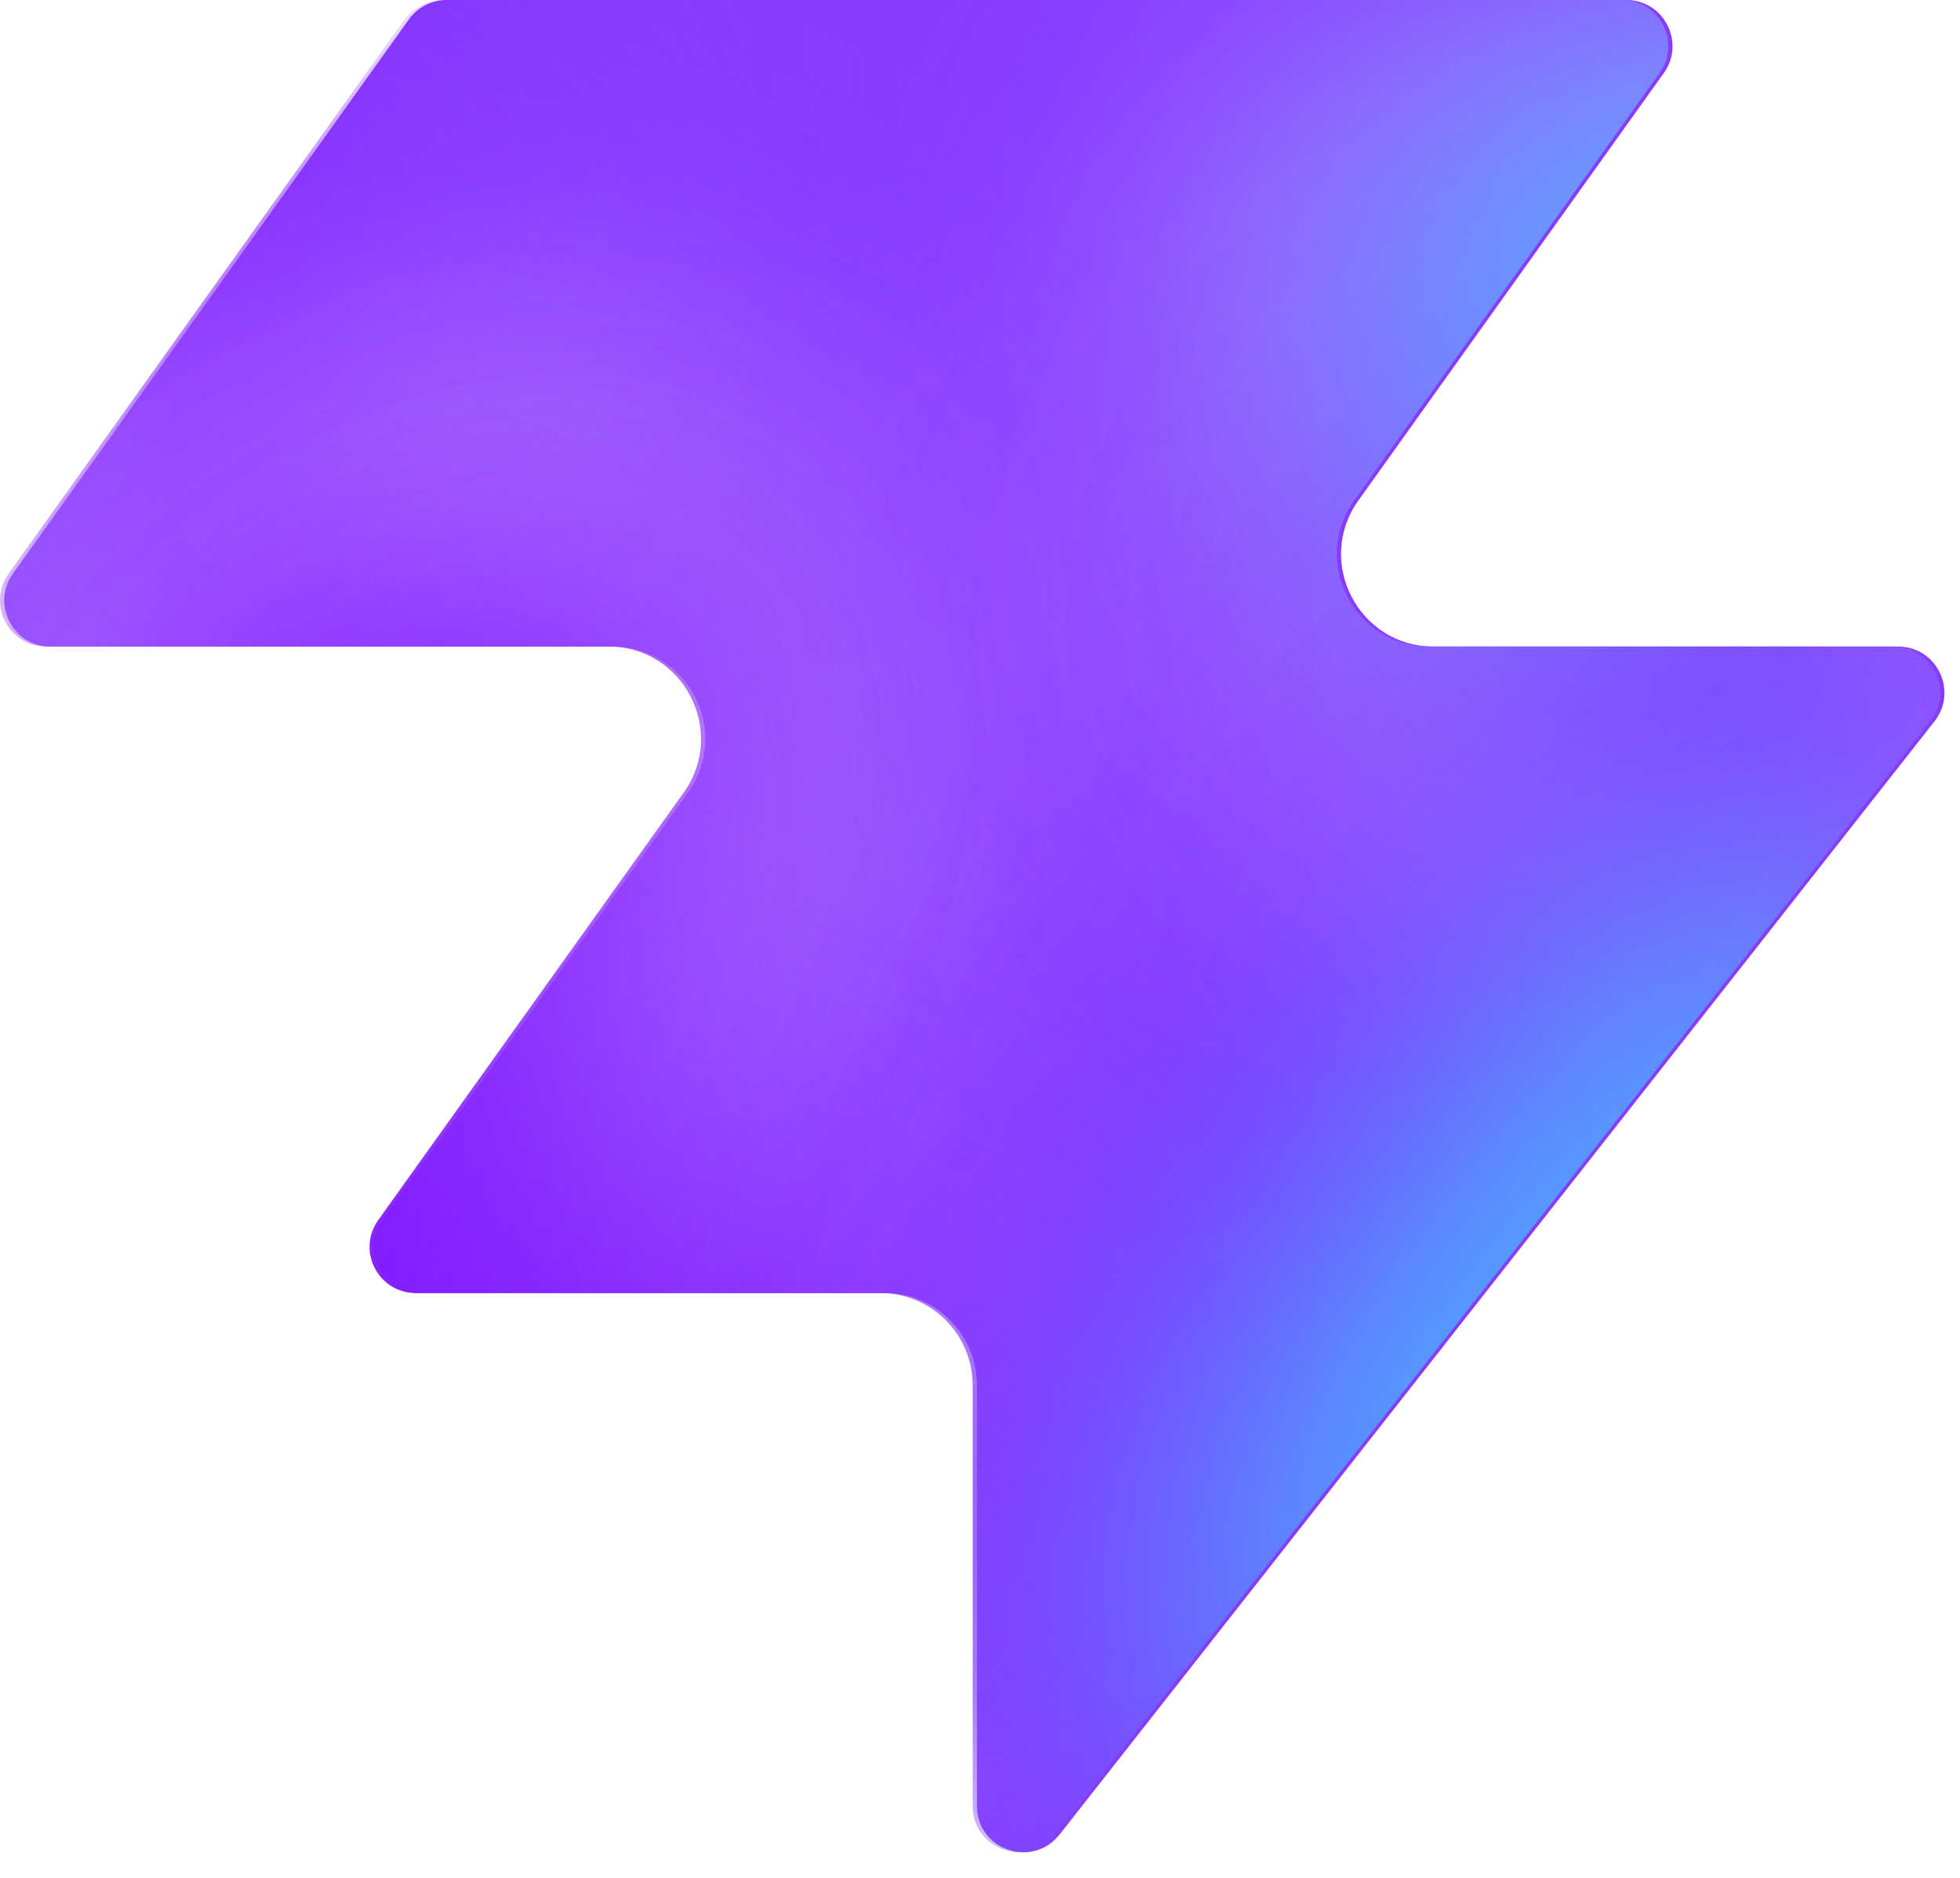
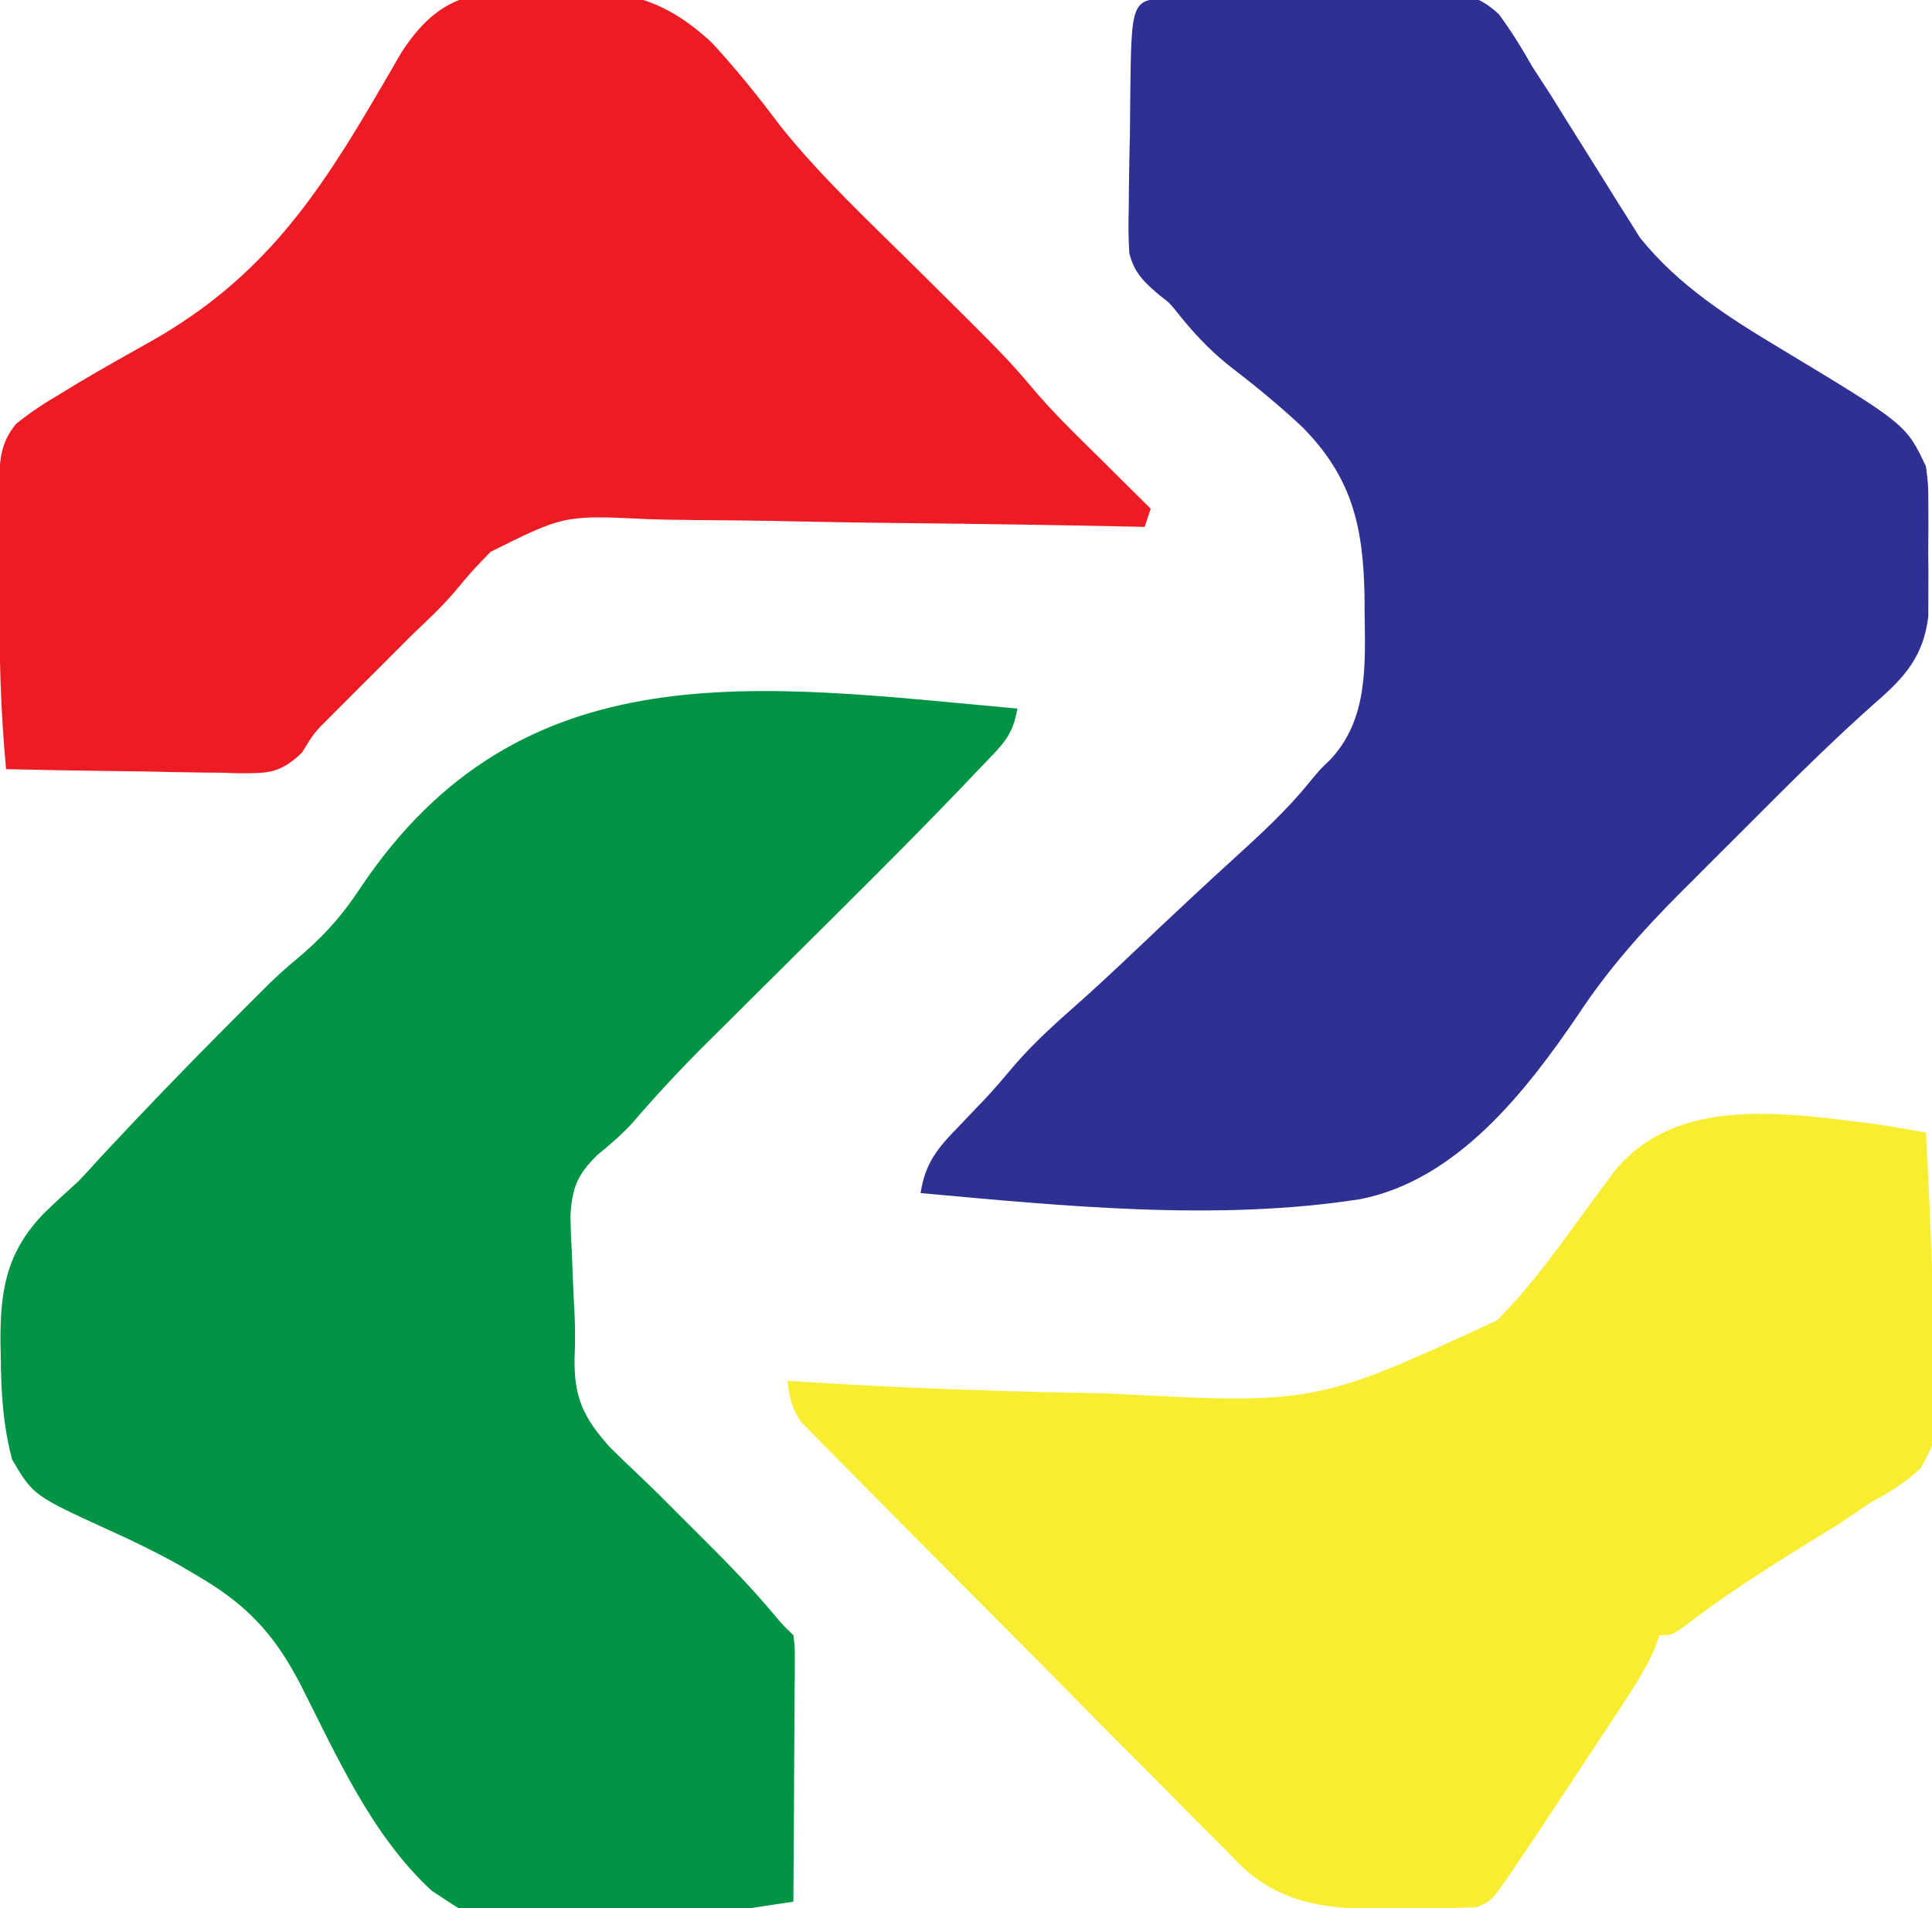
- <svg xmlns="http://www.w3.org/2000/svg" width="48" height="46" fill="none" viewBox="0 0 48 46">
-   <path fill="#863bff" d="M25.946 44.938c-.664.845-2.021.375-2.021-.698V33.937a2.26 2.26 0 0 0-2.262-2.262H10.287c-.92 0-1.456-1.04-.92-1.788l7.48-10.471c1.07-1.497 0-3.578-1.842-3.578H1.237c-.92 0-1.456-1.04-.92-1.788L10.013.474c.214-.297.556-.474.92-.474h28.894c.92 0 1.456 1.04.92 1.788l-7.48 10.471c-1.07 1.498 0 3.579 1.842 3.579h11.377c.943 0 1.473 1.088.89 1.83L25.947 44.94z" style="fill:#863bff;fill:color(display-p3 .525 .23 1);fill-opacity:1" />
-   <mask id="a" width="48" height="46" x="0" y="0" maskUnits="userSpaceOnUse" style="mask-type:alpha">
-     <path fill="#000" d="M25.842 44.938c-.664.844-2.021.375-2.021-.698V33.937a2.26 2.26 0 0 0-2.262-2.262H10.183c-.92 0-1.456-1.04-.92-1.788l7.48-10.471c1.07-1.498 0-3.579-1.842-3.579H1.133c-.92 0-1.456-1.04-.92-1.787L9.91.473c.214-.297.556-.474.92-.474h28.894c.92 0 1.456 1.04.92 1.788l-7.48 10.471c-1.07 1.498 0 3.578 1.842 3.578h11.377c.943 0 1.473 1.088.89 1.832L25.843 44.94z" style="fill:#000;fill-opacity:1" />
-   </mask>
-   <g mask="url(#a)">
-     <g filter="url(#b)">
-       <ellipse cx="5.508" cy="14.704" fill="#ede6ff" rx="5.508" ry="14.704" style="fill:#ede6ff;fill:color(display-p3 .927 .903 1);fill-opacity:1" transform="matrix(.00324 1 1 -.00324 -4.47 31.516)" />
-     </g>
-     <g filter="url(#c)">
-       <ellipse cx="10.399" cy="29.851" fill="#ede6ff" rx="10.399" ry="29.851" style="fill:#ede6ff;fill:color(display-p3 .927 .903 1);fill-opacity:1" transform="matrix(.00324 1 1 -.00324 -39.328 7.883)" />
-     </g>
-     <g filter="url(#d)">
-       <ellipse cx="5.508" cy="30.487" fill="#7e14ff" rx="5.508" ry="30.487" style="fill:#7e14ff;fill:color(display-p3 .492 .077 1);fill-opacity:1" transform="rotate(89.814 -25.913 -14.639)scale(1 -1)" />
-     </g>
-     <g filter="url(#e)">
-       <ellipse cx="5.508" cy="30.599" fill="#7e14ff" rx="5.508" ry="30.599" style="fill:#7e14ff;fill:color(display-p3 .492 .077 1);fill-opacity:1" transform="rotate(89.814 -32.644 -3.334)scale(1 -1)" />
-     </g>
-     <g filter="url(#f)">
-       <ellipse cx="5.508" cy="30.599" fill="#7e14ff" rx="5.508" ry="30.599" style="fill:#7e14ff;fill:color(display-p3 .492 .077 1);fill-opacity:1" transform="matrix(.00324 1 1 -.00324 -34.34 30.47)" />
-     </g>
-     <g filter="url(#g)">
-       <ellipse cx="14.072" cy="22.078" fill="#ede6ff" rx="14.072" ry="22.078" style="fill:#ede6ff;fill:color(display-p3 .927 .903 1);fill-opacity:1" transform="rotate(93.35 24.506 48.493)scale(-1 1)" />
-     </g>
-     <g filter="url(#h)">
-       <ellipse cx="3.47" cy="21.501" fill="#7e14ff" rx="3.47" ry="21.501" style="fill:#7e14ff;fill:color(display-p3 .492 .077 1);fill-opacity:1" transform="rotate(89.009 28.708 47.59)scale(-1 1)" />
-     </g>
-     <g filter="url(#i)">
-       <ellipse cx="3.47" cy="21.501" fill="#7e14ff" rx="3.47" ry="21.501" style="fill:#7e14ff;fill:color(display-p3 .492 .077 1);fill-opacity:1" transform="rotate(89.009 28.708 47.59)scale(-1 1)" />
-     </g>
-     <g filter="url(#j)">
-       <ellipse cx=".387" cy="8.972" fill="#7e14ff" rx="4.407" ry="29.108" style="fill:#7e14ff;fill:color(display-p3 .492 .077 1);fill-opacity:1" transform="rotate(39.51 .387 8.972)" />
-     </g>
-     <g filter="url(#k)">
-       <ellipse cx="47.523" cy="-6.092" fill="#7e14ff" rx="4.407" ry="29.108" style="fill:#7e14ff;fill:color(display-p3 .492 .077 1);fill-opacity:1" transform="rotate(37.892 47.523 -6.092)" />
-     </g>
-     <g filter="url(#l)">
-       <ellipse cx="41.412" cy="6.333" fill="#47bfff" rx="5.971" ry="9.665" style="fill:#47bfff;fill:color(display-p3 .28 .748 1);fill-opacity:1" transform="rotate(37.892 41.412 6.333)" />
-     </g>
-     <g filter="url(#m)">
-       <ellipse cx="-1.879" cy="38.332" fill="#7e14ff" rx="4.407" ry="29.108" style="fill:#7e14ff;fill:color(display-p3 .492 .077 1);fill-opacity:1" transform="rotate(37.892 -1.88 38.332)" />
-     </g>
-     <g filter="url(#n)">
-       <ellipse cx="-1.879" cy="38.332" fill="#7e14ff" rx="4.407" ry="29.108" style="fill:#7e14ff;fill:color(display-p3 .492 .077 1);fill-opacity:1" transform="rotate(37.892 -1.88 38.332)" />
-     </g>
-     <g filter="url(#o)">
-       <ellipse cx="35.651" cy="29.907" fill="#7e14ff" rx="4.407" ry="29.108" style="fill:#7e14ff;fill:color(display-p3 .492 .077 1);fill-opacity:1" transform="rotate(37.892 35.651 29.907)" />
-     </g>
-     <g filter="url(#p)">
-       <ellipse cx="38.418" cy="32.4" fill="#47bfff" rx="5.971" ry="15.297" style="fill:#47bfff;fill:color(display-p3 .28 .748 1);fill-opacity:1" transform="rotate(37.892 38.418 32.4)" />
-     </g>
-   </g>
-   <defs>
-     <filter id="b" width="60.045" height="41.654" x="-19.77" y="16.149" color-interpolation-filters="sRGB" filterUnits="userSpaceOnUse">
-       <feFlood flood-opacity="0" result="BackgroundImageFix" />
-       <feBlend in="SourceGraphic" in2="BackgroundImageFix" result="shape" />
-       <feGaussianBlur result="effect1_foregroundBlur_2002_17158" stdDeviation="7.659" />
-     </filter>
-     <filter id="c" width="90.34" height="51.437" x="-54.613" y="-7.533" color-interpolation-filters="sRGB" filterUnits="userSpaceOnUse">
-       <feFlood flood-opacity="0" result="BackgroundImageFix" />
-       <feBlend in="SourceGraphic" in2="BackgroundImageFix" result="shape" />
-       <feGaussianBlur result="effect1_foregroundBlur_2002_17158" stdDeviation="7.659" />
-     </filter>
-     <filter id="d" width="79.355" height="29.4" x="-49.64" y="2.03" color-interpolation-filters="sRGB" filterUnits="userSpaceOnUse">
-       <feFlood flood-opacity="0" result="BackgroundImageFix" />
-       <feBlend in="SourceGraphic" in2="BackgroundImageFix" result="shape" />
-       <feGaussianBlur result="effect1_foregroundBlur_2002_17158" stdDeviation="4.596" />
-     </filter>
-     <filter id="e" width="79.579" height="29.4" x="-45.045" y="20.029" color-interpolation-filters="sRGB" filterUnits="userSpaceOnUse">
-       <feFlood flood-opacity="0" result="BackgroundImageFix" />
-       <feBlend in="SourceGraphic" in2="BackgroundImageFix" result="shape" />
-       <feGaussianBlur result="effect1_foregroundBlur_2002_17158" stdDeviation="4.596" />
-     </filter>
-     <filter id="f" width="79.579" height="29.4" x="-43.513" y="21.178" color-interpolation-filters="sRGB" filterUnits="userSpaceOnUse">
-       <feFlood flood-opacity="0" result="BackgroundImageFix" />
-       <feBlend in="SourceGraphic" in2="BackgroundImageFix" result="shape" />
-       <feGaussianBlur result="effect1_foregroundBlur_2002_17158" stdDeviation="4.596" />
-     </filter>
-     <filter id="g" width="74.749" height="58.852" x="15.756" y="-17.901" color-interpolation-filters="sRGB" filterUnits="userSpaceOnUse">
-       <feFlood flood-opacity="0" result="BackgroundImageFix" />
-       <feBlend in="SourceGraphic" in2="BackgroundImageFix" result="shape" />
-       <feGaussianBlur result="effect1_foregroundBlur_2002_17158" stdDeviation="7.659" />
-     </filter>
-     <filter id="h" width="61.377" height="25.362" x="23.548" y="2.284" color-interpolation-filters="sRGB" filterUnits="userSpaceOnUse">
-       <feFlood flood-opacity="0" result="BackgroundImageFix" />
-       <feBlend in="SourceGraphic" in2="BackgroundImageFix" result="shape" />
-       <feGaussianBlur result="effect1_foregroundBlur_2002_17158" stdDeviation="4.596" />
-     </filter>
-     <filter id="i" width="61.377" height="25.362" x="23.548" y="2.284" color-interpolation-filters="sRGB" filterUnits="userSpaceOnUse">
-       <feFlood flood-opacity="0" result="BackgroundImageFix" />
-       <feBlend in="SourceGraphic" in2="BackgroundImageFix" result="shape" />
-       <feGaussianBlur result="effect1_foregroundBlur_2002_17158" stdDeviation="4.596" />
-     </filter>
-     <filter id="j" width="56.045" height="63.649" x="-27.636" y="-22.853" color-interpolation-filters="sRGB" filterUnits="userSpaceOnUse">
-       <feFlood flood-opacity="0" result="BackgroundImageFix" />
-       <feBlend in="SourceGraphic" in2="BackgroundImageFix" result="shape" />
-       <feGaussianBlur result="effect1_foregroundBlur_2002_17158" stdDeviation="4.596" />
-     </filter>
-     <filter id="k" width="54.814" height="64.646" x="20.116" y="-38.415" color-interpolation-filters="sRGB" filterUnits="userSpaceOnUse">
-       <feFlood flood-opacity="0" result="BackgroundImageFix" />
-       <feBlend in="SourceGraphic" in2="BackgroundImageFix" result="shape" />
-       <feGaussianBlur result="effect1_foregroundBlur_2002_17158" stdDeviation="4.596" />
-     </filter>
-     <filter id="l" width="33.541" height="35.313" x="24.641" y="-11.323" color-interpolation-filters="sRGB" filterUnits="userSpaceOnUse">
-       <feFlood flood-opacity="0" result="BackgroundImageFix" />
-       <feBlend in="SourceGraphic" in2="BackgroundImageFix" result="shape" />
-       <feGaussianBlur result="effect1_foregroundBlur_2002_17158" stdDeviation="4.596" />
-     </filter>
-     <filter id="m" width="54.814" height="64.646" x="-29.286" y="6.009" color-interpolation-filters="sRGB" filterUnits="userSpaceOnUse">
-       <feFlood flood-opacity="0" result="BackgroundImageFix" />
-       <feBlend in="SourceGraphic" in2="BackgroundImageFix" result="shape" />
-       <feGaussianBlur result="effect1_foregroundBlur_2002_17158" stdDeviation="4.596" />
-     </filter>
-     <filter id="n" width="54.814" height="64.646" x="-29.286" y="6.009" color-interpolation-filters="sRGB" filterUnits="userSpaceOnUse">
-       <feFlood flood-opacity="0" result="BackgroundImageFix" />
-       <feBlend in="SourceGraphic" in2="BackgroundImageFix" result="shape" />
-       <feGaussianBlur result="effect1_foregroundBlur_2002_17158" stdDeviation="4.596" />
-     </filter>
-     <filter id="o" width="54.814" height="64.646" x="8.244" y="-2.416" color-interpolation-filters="sRGB" filterUnits="userSpaceOnUse">
-       <feFlood flood-opacity="0" result="BackgroundImageFix" />
-       <feBlend in="SourceGraphic" in2="BackgroundImageFix" result="shape" />
-       <feGaussianBlur result="effect1_foregroundBlur_2002_17158" stdDeviation="4.596" />
-     </filter>
-     <filter id="p" width="39.409" height="43.623" x="18.713" y="10.588" color-interpolation-filters="sRGB" filterUnits="userSpaceOnUse">
-       <feFlood flood-opacity="0" result="BackgroundImageFix" />
-       <feBlend in="SourceGraphic" in2="BackgroundImageFix" result="shape" />
-       <feGaussianBlur result="effect1_foregroundBlur_2002_17158" stdDeviation="4.596" />
-     </filter>
-   </defs>
+ <svg xmlns="http://www.w3.org/2000/svg" version="1.1" width="319" height="315">
+   <path d="M0 0 C1.115 -0.035 2.231 -0.071 3.38 -0.107 C7.834 -0.215 12.289 -0.304 16.744 -0.364 C20.124 -0.41 23.501 -0.477 26.879 -0.597 C30.776 -0.725 34.668 -0.78 38.566 -0.821 C39.769 -0.875 40.971 -0.929 42.21 -0.984 C47.29 -0.973 50.476 -0.948 54.269 2.643 C56.328 5.444 58.082 8.258 59.781 11.288 C60.815 12.896 61.855 14.5 62.906 16.097 C63.867 17.638 64.826 19.181 65.781 20.726 C66.818 22.377 67.856 24.028 68.894 25.679 C70.253 27.845 71.611 30.012 72.954 32.188 C73.946 33.792 74.957 35.384 75.969 36.976 C76.498 37.825 77.028 38.675 77.574 39.55 C83.955 47.467 92.149 52.675 100.781 57.851 C121.479 70.339 121.479 70.339 124.781 77.288 C125.169 80.331 125.169 80.331 125.179 83.69 C125.183 84.911 125.187 86.131 125.191 87.388 C125.174 89.287 125.174 89.287 125.156 91.226 C125.168 92.488 125.179 93.751 125.191 95.052 C125.187 96.273 125.183 97.495 125.179 98.753 C125.176 99.863 125.173 100.973 125.169 102.116 C124.383 108.543 121.357 112.052 116.582 116.183 C109.45 122.49 102.736 129.182 96.016 135.923 C93.957 137.987 91.894 140.045 89.83 142.103 C88.494 143.439 87.159 144.775 85.824 146.112 C85.22 146.715 84.615 147.317 83.993 147.937 C77.843 154.121 72.271 160.393 67.465 167.683 C58.758 180.504 47.363 195.142 31.366 198.293 C7.676 201.974 -17.471 199.434 -41.219 197.288 C-40.465 192.405 -38.48 189.932 -35.094 186.476 C-34.081 185.411 -33.07 184.346 -32.059 183.28 C-31.568 182.767 -31.076 182.254 -30.57 181.725 C-28.861 179.908 -27.258 178.013 -25.656 176.101 C-22.458 172.423 -18.931 169.246 -15.278 166.026 C-10.649 161.921 -6.187 157.633 -1.693 153.382 C2.257 149.651 6.23 145.951 10.25 142.296 C14.796 138.156 19.311 134.041 23.167 129.231 C24.781 127.288 24.781 127.288 26.346 125.807 C32.763 119.057 32.192 109.976 32.094 101.226 C32.09 100.38 32.086 99.535 32.082 98.664 C31.867 87.179 30.014 79.091 21.813 70.798 C17.888 67.118 13.74 63.748 9.475 60.469 C6.419 57.995 3.944 55.338 1.481 52.286 C-0.089 50.317 -0.089 50.317 -1.726 49.068 C-4.232 46.951 -5.959 45.356 -6.75 42.104 C-6.928 39.493 -6.92 36.947 -6.84 34.331 C-6.834 33.387 -6.828 32.444 -6.822 31.472 C-6.795 28.472 -6.726 25.475 -6.656 22.476 C-6.635 20.44 -6.616 18.404 -6.6 16.368 C-6.416 0.201 -6.416 0.201 0 0 Z " fill="#2E3192" transform="translate(193.219,-0.2880859)" />
+   <path d="M0 0 C-0.583 3.132 -1.437 4.831 -3.623 7.135 C-4.466 8.031 -4.466 8.031 -5.327 8.946 C-5.951 9.593 -6.575 10.24 -7.219 10.906 C-7.878 11.599 -8.538 12.292 -9.217 13.006 C-18.474 22.671 -28.003 32.072 -37.5 41.5 C-41.222 45.195 -44.94 48.893 -48.656 52.594 C-49.91 53.835 -49.91 53.835 -51.188 55.1 C-55.475 59.369 -59.555 63.725 -63.492 68.318 C-65.302 70.337 -67.31 72.018 -69.402 73.738 C-72.696 76.998 -73.561 79.17 -73.816 83.793 C-73.776 85.926 -73.689 88.058 -73.562 90.188 C-73.5 91.858 -73.5 91.858 -73.437 93.561 C-73.35 95.746 -73.248 97.93 -73.128 100.112 C-73.024 102.468 -73.021 104.749 -73.133 107.102 C-73.245 113.672 -71.753 116.952 -67.375 121.875 C-65.859 123.401 -64.313 124.886 -62.743 126.356 C-60.178 128.775 -57.703 131.279 -55.216 133.777 C-53.914 135.084 -52.608 136.387 -51.298 137.686 C-47.434 141.52 -43.705 145.413 -40.199 149.582 C-38.914 151.141 -38.914 151.141 -37 153 C-36.759 154.911 -36.759 154.911 -36.773 157.266 C-36.773 158.587 -36.773 158.587 -36.773 159.935 C-36.784 160.887 -36.794 161.839 -36.805 162.82 C-36.808 163.794 -36.81 164.768 -36.813 165.771 C-36.824 168.889 -36.85 172.007 -36.875 175.125 C-36.885 177.236 -36.894 179.346 -36.902 181.457 C-36.924 186.638 -36.958 191.819 -37 197 C-83.526 203.997 -83.526 203.997 -96.744 195.167 C-106.725 185.962 -112.46 172.774 -118.534 160.85 C-122.895 152.536 -127.482 147.774 -135.625 143.062 C-136.594 142.491 -137.563 141.92 -138.561 141.332 C-142.258 139.277 -146.017 137.442 -149.874 135.708 C-162.478 129.944 -162.478 129.944 -166 124 C-167.501 118.301 -167.838 112.812 -167.875 106.938 C-167.898 105.827 -167.898 105.827 -167.922 104.694 C-167.983 96.068 -166.932 89.774 -160.82 83.414 C-158.921 81.557 -156.972 79.782 -155 78 C-153.754 76.681 -152.522 75.348 -151.312 73.996 C-144.363 66.509 -137.274 59.172 -130.062 51.938 C-129.282 51.152 -128.501 50.367 -127.697 49.558 C-126.943 48.806 -126.188 48.053 -125.41 47.277 C-124.752 46.62 -124.093 45.962 -123.414 45.285 C-122.031 43.975 -120.623 42.689 -119.153 41.476 C-114.855 37.906 -111.642 34.379 -108.571 29.719 C-81.894 -10.242 -42.778 -3.865 0 0 Z " fill="#009444" transform="translate(168,117)" />
+   <path d="M0 0 C1.177 -0.024 1.177 -0.024 2.378 -0.049 C13.126 -0.118 20.113 1.284 28.119 8.821 C32.189 13.255 35.895 17.871 39.5 22.688 C46.151 30.957 53.97 38.233 61.5 45.688 C76.792 60.826 76.792 60.826 81.907 66.867 C85.223 70.657 88.858 74.148 92.438 77.688 C93.217 78.462 93.996 79.237 94.799 80.035 C96.697 81.922 98.597 83.806 100.5 85.688 C100.17 86.677 99.84 87.668 99.5 88.688 C98.251 88.661 97.002 88.634 95.715 88.607 C83.903 88.363 72.091 88.183 60.276 88.066 C54.203 88.003 48.132 87.919 42.06 87.782 C36.192 87.651 30.325 87.58 24.456 87.549 C22.225 87.527 19.994 87.484 17.764 87.419 C3.704 86.732 3.704 86.732 -8.457 92.781 C-10.505 94.793 -12.379 96.886 -14.185 99.116 C-16.4 101.763 -18.912 104.076 -21.406 106.461 C-23.273 108.326 -25.138 110.193 -27 112.062 C-27.958 113.017 -28.917 113.972 -29.875 114.926 C-30.793 115.845 -31.711 116.764 -32.656 117.711 C-33.469 118.525 -34.282 119.339 -35.119 120.177 C-37.633 122.678 -37.633 122.678 -39.643 125.962 C-43.267 129.42 -45.225 129.37 -50.08 129.367 C-51.06 129.336 -52.041 129.305 -53.051 129.273 C-54.065 129.265 -55.079 129.256 -56.123 129.248 C-59.354 129.214 -62.582 129.139 -65.812 129.062 C-68.006 129.032 -70.199 129.005 -72.393 128.98 C-77.763 128.914 -83.131 128.814 -88.5 128.688 C-89.375 119.227 -89.679 109.956 -89.524 100.465 C-89.498 97.433 -89.545 94.406 -89.59 91.375 C-89.583 89.229 -89.574 87.083 -89.562 84.938 C-89.59 83.926 -89.618 82.914 -89.647 81.872 C-89.578 77.819 -89.481 74.88 -86.847 71.678 C-84.497 69.77 -82.108 68.224 -79.5 66.688 C-78.562 66.115 -77.623 65.543 -76.656 64.954 C-72.605 62.543 -68.493 60.245 -64.383 57.938 C-46.158 47.55 -37.147 34.29 -26.765 16.446 C-26.156 15.403 -25.546 14.36 -24.918 13.285 C-24.379 12.352 -23.841 11.419 -23.286 10.457 C-16.906 0.562 -11.053 0.154 0 0 Z " fill="#ED1C24" transform="translate(89.5,-1.6875)" />
+   <path d="M0 0 C2.825 0.419 5.627 0.896 8.438 1.406 C8.836 8.645 9.152 15.884 9.414 23.129 C9.512 25.59 9.629 28.051 9.765 30.51 C10.863 50.777 10.863 50.777 7.583 56.826 C4.999 59.232 2.563 60.779 -0.562 62.406 C-2.367 63.62 -4.168 64.84 -5.965 66.066 C-7.804 67.209 -9.65 68.344 -11.5 69.469 C-18.464 73.789 -25.241 78.142 -31.734 83.148 C-33.562 84.406 -33.562 84.406 -35.562 84.406 C-35.797 85.082 -36.032 85.758 -36.274 86.454 C-37.871 90.112 -39.975 93.336 -42.176 96.648 C-42.627 97.335 -43.079 98.022 -43.544 98.729 C-44.497 100.178 -45.453 101.625 -46.411 103.071 C-47.864 105.264 -49.31 107.462 -50.756 109.66 C-51.687 111.073 -52.619 112.486 -53.551 113.898 C-53.978 114.547 -54.405 115.195 -54.846 115.863 C-56.075 117.717 -57.315 119.564 -58.562 121.406 C-59.006 122.063 -59.45 122.72 -59.908 123.397 C-63.295 128.296 -63.295 128.296 -65.805 129.332 C-66.715 129.357 -67.625 129.381 -68.562 129.406 C-69.222 129.435 -69.881 129.464 -70.56 129.494 C-72.937 129.578 -75.308 129.592 -77.688 129.594 C-78.479 129.606 -79.27 129.618 -80.086 129.631 C-89.791 129.654 -97.793 129.15 -104.997 122.136 C-105.704 121.403 -106.411 120.67 -107.139 119.915 C-107.919 119.142 -108.7 118.37 -109.504 117.574 C-112.059 115.033 -114.58 112.461 -117.102 109.887 C-118.875 108.106 -120.651 106.327 -122.428 104.55 C-126.138 100.831 -129.834 97.097 -133.517 93.35 C-137.771 89.023 -142.048 84.718 -146.338 80.427 C-150.476 76.287 -154.602 72.135 -158.721 67.977 C-160.471 66.212 -162.223 64.45 -163.977 62.689 C-166.422 60.232 -168.853 57.761 -171.28 55.286 C-172.007 54.559 -172.734 53.832 -173.483 53.083 C-174.142 52.406 -174.801 51.729 -175.479 51.031 C-176.054 50.448 -176.629 49.866 -177.221 49.265 C-178.844 47.016 -179.194 45.13 -179.562 42.406 C-178.361 42.483 -177.159 42.559 -175.921 42.637 C-160.81 43.562 -145.699 44.125 -130.562 44.406 C-129.367 44.429 -128.171 44.451 -126.939 44.474 C-92.445 46.303 -92.445 46.303 -62.398 32.434 C-57.254 27.286 -53.068 21.554 -48.812 15.672 C-47.494 13.868 -46.169 12.07 -44.836 10.277 C-44.205 9.428 -43.574 8.579 -42.924 7.704 C-32.59 -4.859 -14.602 -1.802 0 0 Z " fill="#F9ED32" transform="translate(309.5625,185.5938)" />
</svg>
